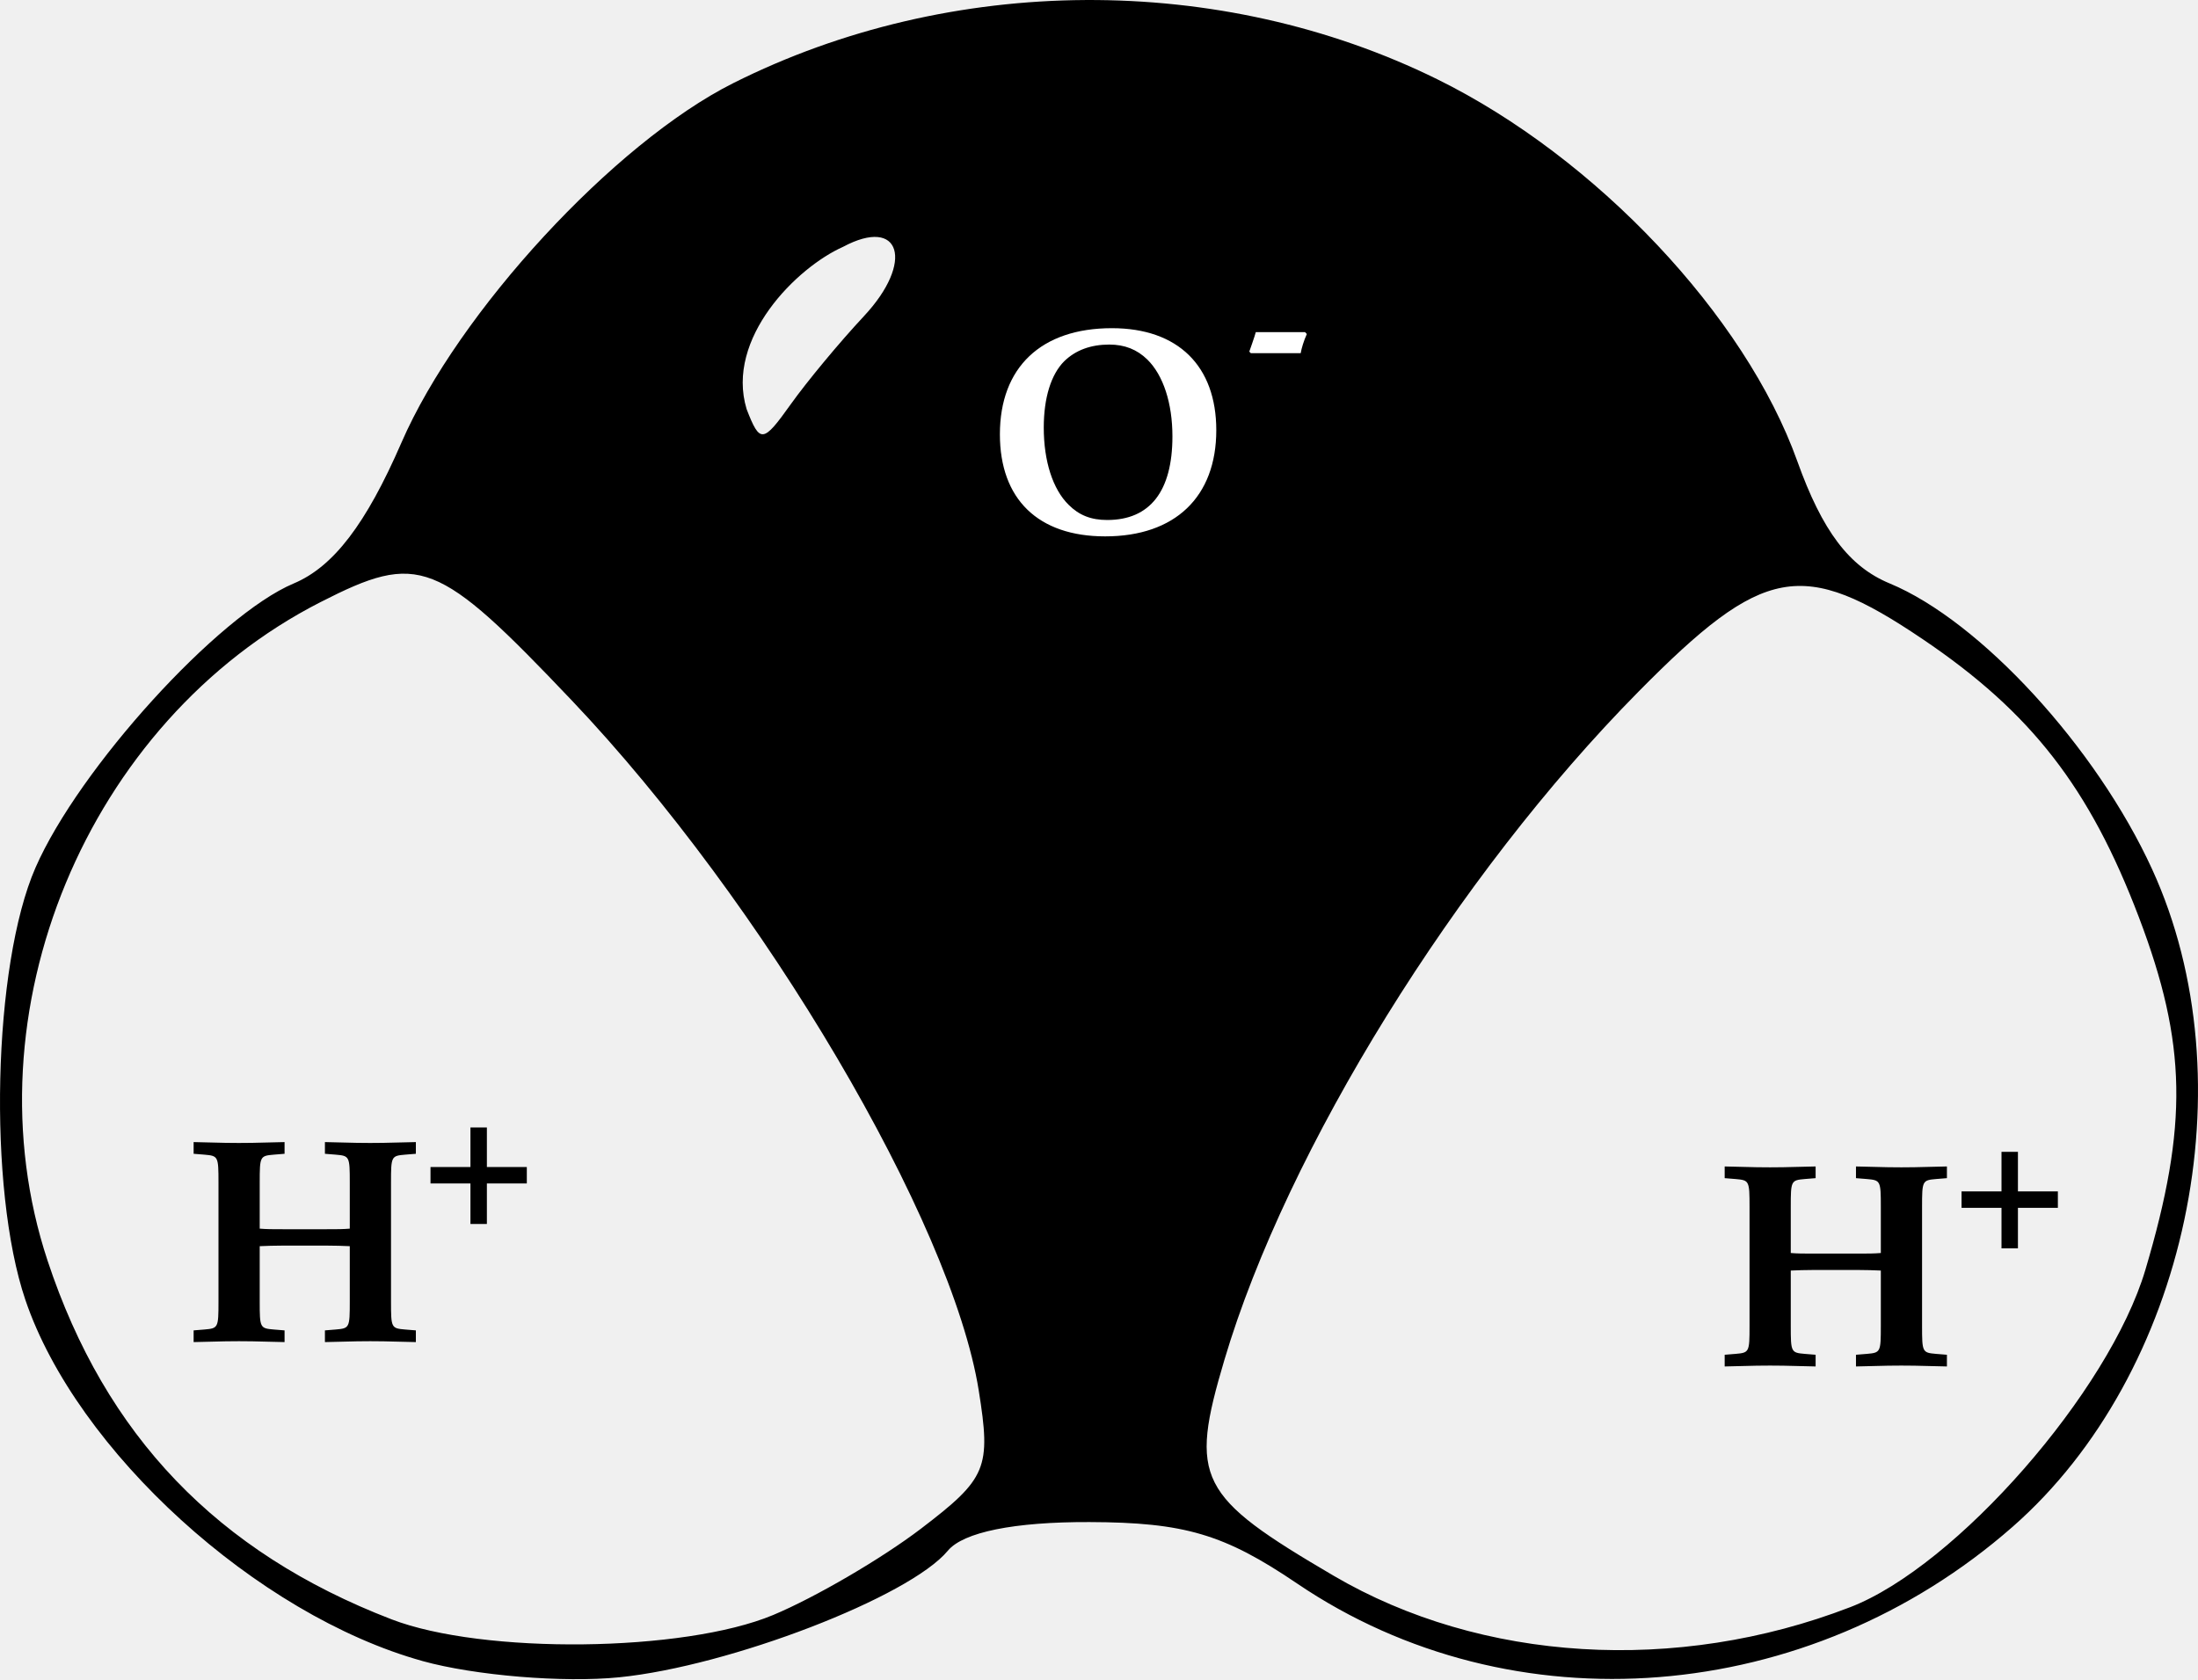
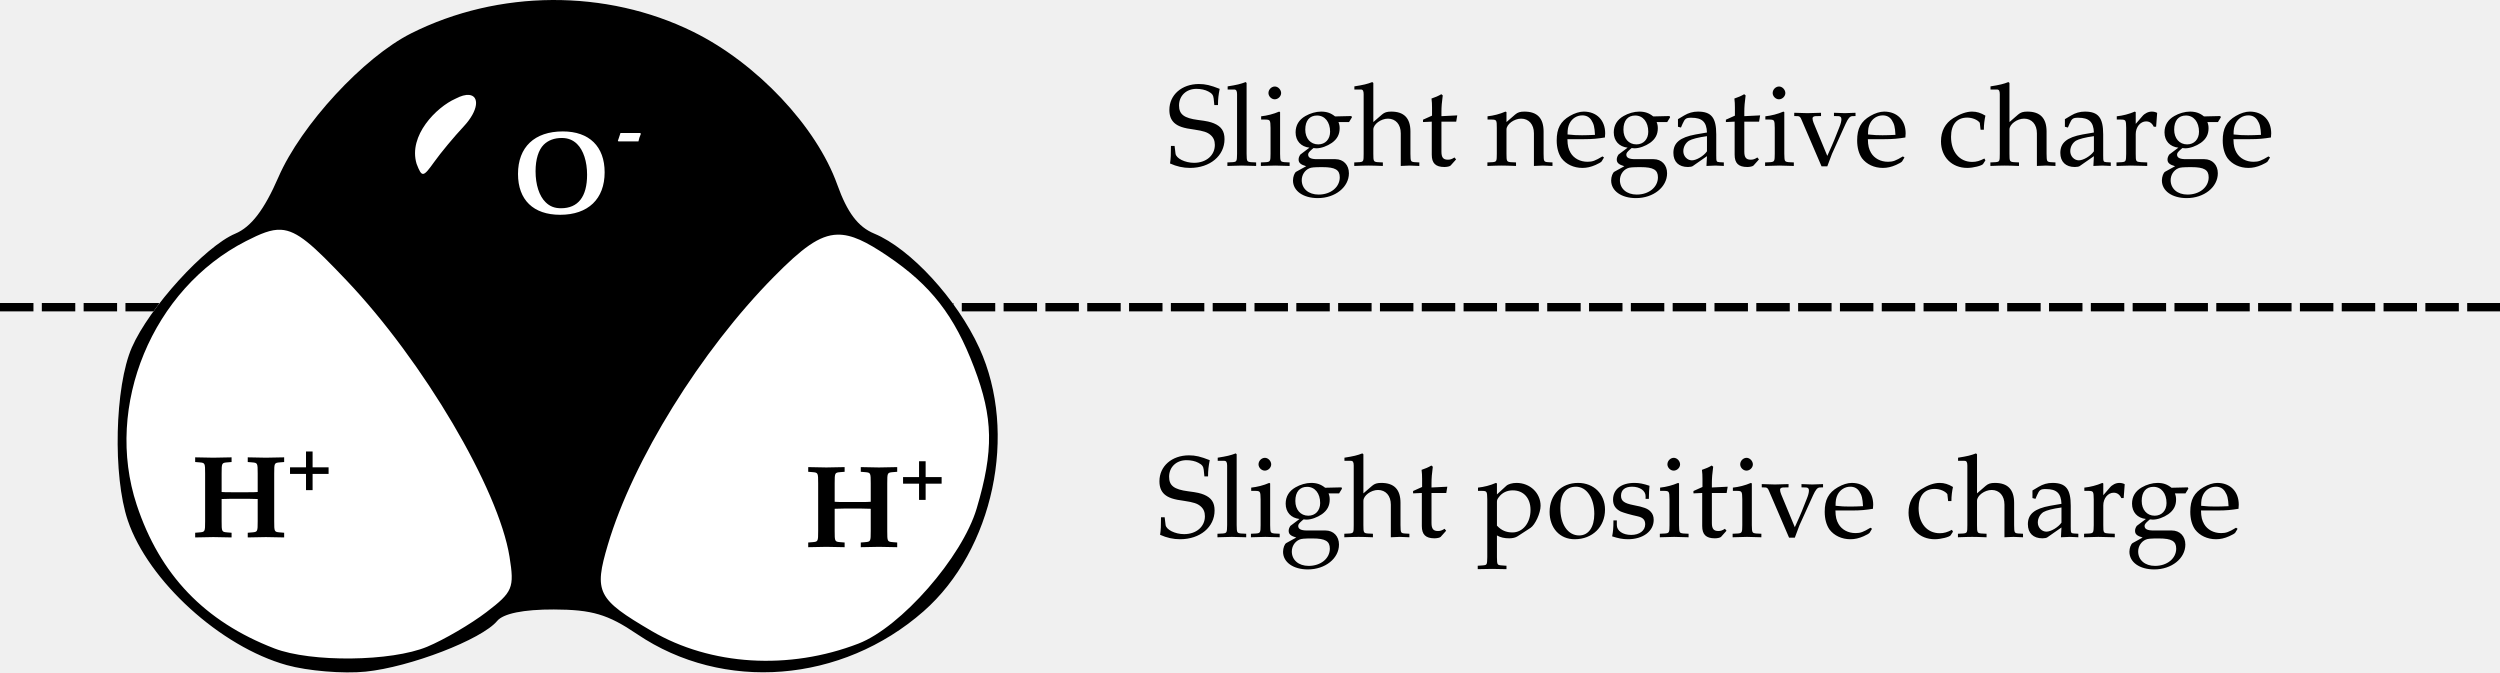
- <svg xmlns="http://www.w3.org/2000/svg" width="105.232" height="80.399" id="svg2" version="1.1">
+ <svg xmlns="http://www.w3.org/2000/svg" width="298.924" height="80.4" id="svg2" version="1.1">
  <defs id="defs4" />
-   <g id="layer1" transform="translate(-292.6793,-233.1966)">
+   <g id="layer1" transform="translate(-278.6127,-233.1959)">
    <g id="g3154">
-       <path id="path3007" d="m 312.906,312.727 c -7.924,-2.201 -16.561,-10.056 -19.012,-17.291 -1.808,-5.335 -1.557,-16.033 0.486,-20.698 2.081,-4.755 8.741,-12.083 12.363,-13.606 1.9,-0.799 3.462,-2.842 5.158,-6.747 2.716,-6.251 10.183,-14.343 15.872,-17.202 10.437,-5.244 23.302,-5.318 33.708,-0.196 7.605,3.744 14.754,11.325 17.246,18.29 1.198,3.348 2.483,5.05 4.415,5.851 4.345,1.8 9.898,7.845 12.573,13.688 4.648,10.152 1.683,24.142 -6.671,31.477 -9.78,8.587 -23.949,9.714 -34.262,2.724 -3.49,-2.365 -5.391,-2.928 -9.943,-2.943 -3.604,-0.012 -6.042,0.482 -6.781,1.372 -1.838,2.215 -10.439,5.528 -15.732,6.06 -2.672,0.269 -6.911,-0.082 -9.42,-0.778 z m 68.348,-2.575 c 5.084,-1.961 12.408,-10.331 14.138,-16.155 2.058,-6.931 1.987,-10.835 -0.307,-16.873 -2.361,-6.215 -5.157,-9.813 -10.347,-13.319 -5.76,-3.89 -7.63,-3.547 -13.606,2.5 -8.713,8.816 -16.843,21.934 -19.832,32.001 -1.696,5.711 -1.287,6.519 5.234,10.341 7.061,4.138 16.417,4.708 24.72,1.504 z m -51.559,0.372 c 2.015,-0.842 5.199,-2.702 7.075,-4.132 3.16,-2.41 3.363,-2.897 2.767,-6.623 -1.294,-8.089 -10.316,-23.388 -19.486,-33.039 -6.435,-6.773 -7.305,-7.113 -12.029,-4.703 -11.186,5.707 -16.982,19.691 -13.066,31.528 2.772,8.379 8.122,13.96 16.464,17.174 4.381,1.688 14.003,1.58 18.275,-0.205 z m 4.346,-62.19 c 2.428,-2.593 1.762,-4.797 -1.003,-3.317 -2.209,0.982 -5.641,4.379 -4.613,7.77 0.639,1.648 0.782,1.632 2.111,-0.232 0.784,-1.1 2.362,-2.999 3.506,-4.221 z" style="fill:#000000" />
-       <g transform="translate(1.071429,-0.5357143)" id="g3103">
-         <g style="font-size:14px;font-style:normal;font-variant:normal;font-weight:bold;font-stretch:normal;line-height:125%;letter-spacing:0px;word-spacing:0px;fill:#000000;fill-opacity:1;stroke:none;font-family:URW Palladio L;-inkscape-font-specification:URW Palladio L Bold" id="text3009-7-1">
-           <path d="m 304.042,290.348 c 0,-1.246 0.014,-1.274 0.672,-1.33 l 0.518,-0.042 0,-0.56 c -1.708,0.042 -1.708,0.042 -2.184,0.042 -0.476,0 -0.49,0 -2.17,-0.042 l 0,0.56 0.518,0.042 c 0.658,0.056 0.672,0.084 0.672,1.33 l 0,5.712 c 0,1.246 -0.014,1.274 -0.672,1.33 l -0.518,0.042 0,0.56 c 1.694,-0.042 1.694,-0.042 2.17,-0.042 0.476,0 0.49,0 2.184,0.042 l 0,-0.56 -0.518,-0.042 c -0.658,-0.056 -0.672,-0.084 -0.672,-1.33 l 0,-2.66 c 0.364,-0.014 0.658,-0.028 1.134,-0.028 l 2.044,0 c 0.476,0 0.77,0.014 1.134,0.028 l 0,2.66 c 0,1.246 -0.014,1.274 -0.672,1.33 l -0.518,0.042 0,0.56 c 1.694,-0.042 1.694,-0.042 2.17,-0.042 0.476,0 0.49,0 2.184,0.042 l 0,-0.56 -0.518,-0.042 c -0.658,-0.056 -0.672,-0.084 -0.672,-1.33 l 0,-5.712 c 0,-1.246 0.014,-1.274 0.672,-1.33 l 0.518,-0.042 0,-0.56 c -1.708,0.042 -1.708,0.042 -2.184,0.042 -0.476,0 -0.49,0 -2.17,-0.042 l 0,0.56 0.518,0.042 c 0.658,0.056 0.672,0.084 0.672,1.33 l 0,2.212 c -0.336,0.028 -0.602,0.028 -1.134,0.028 l -2.044,0 c -0.532,0 -0.812,0 -1.134,-0.028 l 0,-2.212" id="path3173" />
-         </g>
-         <g style="font-size:9.15px;font-style:normal;font-variant:normal;font-weight:bold;font-stretch:normal;line-height:125%;letter-spacing:0px;word-spacing:0px;fill:#000000;fill-opacity:1;stroke:none;font-family:URW Palladio L;-inkscape-font-specification:URW Palladio L Bold" id="text3009-7-7-6">
-           <path d="m 314.131,289.61 -1.912,0 0,0.787 1.912,0 0,1.94 0.787,0 0,-1.94 1.912,0 0,-0.787 -1.912,0 0,-1.894 -0.787,0 0,1.894" id="path3176" />
-         </g>
+       <path style="font-style:normal;font-variant:normal;font-weight:bold;font-stretch:normal;font-size:medium;line-height:125%;font-family:'URW Palladio L';-inkscape-font-specification:'URW Palladio L Bold';letter-spacing:0px;word-spacing:0px;fill:none;fill-opacity:1;fill-rule:evenodd;stroke:#000000;stroke-width:1;stroke-linecap:butt;stroke-linejoin:miter;stroke-miterlimit:4;stroke-dasharray:4, 1;stroke-dashoffset:0;stroke-opacity:1" d="m 278.613,269.927 298.924,0" id="path4150" />
+       <text xml:space="preserve" style="font-style:normal;font-variant:normal;font-weight:500;font-stretch:normal;font-size:13.75px;line-height:125%;font-family:'Palladio URW';-inkscape-font-specification:'Palladio URW Medium';text-align:start;letter-spacing:0px;word-spacing:0px;writing-mode:lr-tb;text-anchor:start;opacity:1;fill:#000000;fill-opacity:1;fill-rule:nonzero;stroke:none;stroke-width:1;stroke-linecap:round;stroke-miterlimit:4;stroke-dasharray:4, 1;stroke-dashoffset:0;stroke-opacity:1" x="418.104" y="252.994" id="text4152">
+         <tspan id="tspan4154" x="418.104" y="252.994">Slight negative charge</tspan>
+       </text>
+       <text xml:space="preserve" style="font-style:normal;font-variant:normal;font-weight:500;font-stretch:normal;font-size:13.75px;line-height:125%;font-family:'Palladio URW';-inkscape-font-specification:'Palladio URW Medium';text-align:start;letter-spacing:0px;word-spacing:0px;writing-mode:lr-tb;text-anchor:start;opacity:1;fill:#000000;fill-opacity:1;fill-rule:nonzero;stroke:none;stroke-width:1;stroke-linecap:round;stroke-miterlimit:4;stroke-dasharray:4, 1;stroke-dashoffset:0;stroke-opacity:1" x="416.919" y="297.391" id="text4152-1">
+         <tspan id="tspan4154-6" x="416.919" y="297.391">Slight positive charge</tspan>
+       </text>
+       <path id="path3007-3" d="m 312.906,312.726 c -7.924,-2.201 -16.561,-10.056 -19.012,-17.291 -1.808,-5.335 -1.557,-16.033 0.486,-20.698 2.081,-4.755 8.741,-12.083 12.363,-13.606 1.9,-0.799 3.462,-2.842 5.158,-6.747 2.716,-6.251 10.183,-14.343 15.872,-17.202 10.437,-5.244 23.302,-5.318 33.708,-0.196 7.605,3.744 14.754,11.325 17.246,18.29 1.198,3.348 2.483,5.05 4.415,5.851 4.345,1.8 9.898,7.845 12.573,13.688 4.648,10.152 1.683,24.142 -6.671,31.477 -9.78,8.587 -23.949,9.714 -34.262,2.724 -3.49,-2.365 -5.391,-2.928 -9.943,-2.943 -3.604,-0.012 -6.042,0.482 -6.781,1.372 -1.838,2.215 -10.439,5.528 -15.732,6.06 -2.672,0.269 -6.911,-0.082 -9.42,-0.778 z" style="fill:#ffffff" />
+       <path style="font-style:normal;font-variant:normal;font-weight:bold;font-stretch:normal;font-size:medium;line-height:125%;font-family:'URW Palladio L';-inkscape-font-specification:'URW Palladio L Bold';letter-spacing:0px;word-spacing:0px;fill:#000000;fill-opacity:1;stroke:none" d="m 305.113,289.812 c 0,-1.246 0.014,-1.274 0.672,-1.33 l 0.518,-0.042 0,-0.56 c -1.708,0.042 -1.708,0.042 -2.184,0.042 -0.476,0 -0.49,0 -2.17,-0.042 l 0,0.56 0.518,0.042 c 0.658,0.056 0.672,0.084 0.672,1.33 l 0,5.712 c 0,1.246 -0.014,1.274 -0.672,1.33 l -0.518,0.042 0,0.56 c 1.694,-0.042 1.694,-0.042 2.17,-0.042 0.476,0 0.49,0 2.184,0.042 l 0,-0.56 -0.518,-0.042 c -0.658,-0.056 -0.672,-0.084 -0.672,-1.33 l 0,-2.66 c 0.364,-0.014 0.658,-0.028 1.134,-0.028 l 2.044,0 c 0.476,0 0.77,0.014 1.134,0.028 l 0,2.66 c 0,1.246 -0.014,1.274 -0.672,1.33 l -0.518,0.042 0,0.56 c 1.694,-0.042 1.694,-0.042 2.17,-0.042 0.476,0 0.49,0 2.184,0.042 l 0,-0.56 -0.518,-0.042 c -0.658,-0.056 -0.672,-0.084 -0.672,-1.33 l 0,-5.712 c 0,-1.246 0.014,-1.274 0.672,-1.33 l 0.518,-0.042 0,-0.56 c -1.708,0.042 -1.708,0.042 -2.184,0.042 -0.476,0 -0.49,0 -2.17,-0.042 l 0,0.56 0.518,0.042 c 0.658,0.056 0.672,0.084 0.672,1.33 l 0,2.212 c -0.336,0.028 -0.602,0.028 -1.134,0.028 l -2.044,0 c -0.532,0 -0.812,0 -1.134,-0.028 l 0,-2.212" id="path3173" />
+       <path style="fill:#000000" d="M 51.959,0 C 46.137,0.034 40.312,1.364 35.094,3.986 29.404,6.845 21.936,14.937 19.221,21.188 17.524,25.093 15.962,27.137 14.062,27.936 10.44,29.458 3.781,36.786 1.699,41.541 c -2.043,4.666 -2.292,15.362 -0.484,20.697 2.452,7.235 11.088,15.09 19.012,17.291 2.509,0.697 6.748,1.048 9.42,0.779 5.293,-0.532 13.894,-3.845 15.732,-6.061 0.739,-0.891 3.177,-1.383 6.781,-1.371 4.552,0.015 6.453,0.576 9.943,2.941 10.314,6.99 24.481,5.865 34.262,-2.723 8.354,-7.335 11.318,-21.324 6.67,-31.477 -2.675,-5.842 -8.228,-11.888 -12.572,-13.688 -1.932,-0.8 -3.218,-2.504 -4.416,-5.852 C 83.555,15.116 76.406,7.535 68.801,3.791 63.598,1.23 57.781,-0.034 51.959,0 Z m -9.936,11.35 c 1.24,0.117 1.159,1.842 -0.662,3.787 -1.144,1.222 -2.722,3.121 -3.506,4.221 -1.329,1.864 -1.471,1.88 -2.109,0.232 -1.027,-3.391 2.404,-6.788 4.613,-7.77 0.691,-0.37 1.251,-0.51 1.664,-0.471 z m 11.209,4.363 c 3.164,0 4.998,1.807 4.998,4.887 0,3.192 -1.972,5.082 -5.318,5.082 -3.206,0 -5.041,-1.779 -5.041,-4.887 0,-3.206 1.973,-5.082 5.361,-5.082 z m 6.889,0.191 2.361,0 0.082,0.092 c -0.146,0.329 -0.247,0.658 -0.293,0.914 l -2.387,0 -0.074,-0.072 c 0.046,-0.137 0.073,-0.221 0.137,-0.395 0.11,-0.32 0.128,-0.374 0.174,-0.539 z m -7.014,0.594 c -0.882,0 -1.61,0.265 -2.156,0.797 -0.63,0.63 -0.98,1.752 -0.98,3.18 0,1.61 0.435,2.953 1.191,3.695 0.504,0.504 1.078,0.729 1.848,0.729 2.044,0 3.121,-1.372 3.121,-4.004 0,-1.582 -0.433,-2.928 -1.203,-3.684 -0.49,-0.476 -1.078,-0.713 -1.82,-0.713 z M 19.529,27.473 c 1.974,0.107 3.822,1.828 7.844,6.061 9.169,9.651 18.191,24.95 19.484,33.039 0.596,3.726 0.392,4.213 -2.768,6.623 -1.876,1.431 -5.059,3.291 -7.074,4.133 -4.272,1.785 -13.895,1.891 -18.275,0.203 C 10.398,74.317 5.049,68.737 2.277,60.357 -1.638,48.52 4.157,34.537 15.344,28.83 c 1.771,-0.904 3.001,-1.421 4.186,-1.357 z M 86.062,28.057 c 1.7,-0.042 3.476,0.849 5.996,2.551 5.191,3.506 7.986,7.106 10.348,13.32 2.294,6.038 2.365,9.94 0.307,16.871 -1.73,5.825 -9.055,14.195 -14.139,16.156 -8.303,3.203 -17.657,2.634 -24.719,-1.504 -6.521,-3.822 -6.93,-4.63 -5.234,-10.342 2.99,-10.067 11.119,-23.186 19.832,-32.002 3.361,-3.401 5.423,-4.997 7.609,-5.051 z" transform="translate(292.6793,233.1966)" id="path3007" />
+       <g id="text3009-7-7-6" style="font-style:normal;font-variant:normal;font-weight:bold;font-stretch:normal;font-size:9.15px;line-height:125%;font-family:'URW Palladio L';-inkscape-font-specification:'URW Palladio L Bold';letter-spacing:0px;word-spacing:0px;fill:#000000;fill-opacity:1;stroke:none" transform="translate(1.071429,-0.5357143)">
+         <path id="path3176" d="m 314.131,289.61 -1.912,0 0,0.787 1.912,0 0,1.94 0.787,0 0,-1.94 1.912,0 0,-0.787 -1.912,0 0,-1.894 -0.787,0 0,1.894" />
      </g>
      <g id="g3103-1" transform="translate(74.37248,0.6313322)">
-         <g style="font-size:14px;font-style:normal;font-variant:normal;font-weight:bold;font-stretch:normal;line-height:125%;letter-spacing:0px;word-spacing:0px;fill:#000000;fill-opacity:1;stroke:none;font-family:URW Palladio L;-inkscape-font-specification:URW Palladio L Bold" id="text3009-7-1-4">
+         <g style="font-style:normal;font-variant:normal;font-weight:bold;font-stretch:normal;font-size:14px;line-height:125%;font-family:'URW Palladio L';-inkscape-font-specification:'URW Palladio L Bold';letter-spacing:0px;word-spacing:0px;fill:#000000;fill-opacity:1;stroke:none" id="text3009-7-1-4">
          <path d="m 304.042,290.348 c 0,-1.246 0.014,-1.274 0.672,-1.33 l 0.518,-0.042 0,-0.56 c -1.708,0.042 -1.708,0.042 -2.184,0.042 -0.476,0 -0.49,0 -2.17,-0.042 l 0,0.56 0.518,0.042 c 0.658,0.056 0.672,0.084 0.672,1.33 l 0,5.712 c 0,1.246 -0.014,1.274 -0.672,1.33 l -0.518,0.042 0,0.56 c 1.694,-0.042 1.694,-0.042 2.17,-0.042 0.476,0 0.49,0 2.184,0.042 l 0,-0.56 -0.518,-0.042 c -0.658,-0.056 -0.672,-0.084 -0.672,-1.33 l 0,-2.66 c 0.364,-0.014 0.658,-0.028 1.134,-0.028 l 2.044,0 c 0.476,0 0.77,0.014 1.134,0.028 l 0,2.66 c 0,1.246 -0.014,1.274 -0.672,1.33 l -0.518,0.042 0,0.56 c 1.694,-0.042 1.694,-0.042 2.17,-0.042 0.476,0 0.49,0 2.184,0.042 l 0,-0.56 -0.518,-0.042 c -0.658,-0.056 -0.672,-0.084 -0.672,-1.33 l 0,-5.712 c 0,-1.246 0.014,-1.274 0.672,-1.33 l 0.518,-0.042 0,-0.56 c -1.708,0.042 -1.708,0.042 -2.184,0.042 -0.476,0 -0.49,0 -2.17,-0.042 l 0,0.56 0.518,0.042 c 0.658,0.056 0.672,0.084 0.672,1.33 l 0,2.212 c -0.336,0.028 -0.602,0.028 -1.134,0.028 l -2.044,0 c -0.532,0 -0.812,0 -1.134,-0.028 l 0,-2.212" id="path3179" />
        </g>
-         <g style="font-size:9.15px;font-style:normal;font-variant:normal;font-weight:bold;font-stretch:normal;line-height:125%;letter-spacing:0px;word-spacing:0px;fill:#000000;fill-opacity:1;stroke:none;font-family:URW Palladio L;-inkscape-font-specification:URW Palladio L Bold" id="text3009-7-7-6-0">
+         <g style="font-style:normal;font-variant:normal;font-weight:bold;font-stretch:normal;font-size:9.15px;line-height:125%;font-family:'URW Palladio L';-inkscape-font-specification:'URW Palladio L Bold';letter-spacing:0px;word-spacing:0px;fill:#000000;fill-opacity:1;stroke:none" id="text3009-7-7-6-0">
          <path d="m 314.131,289.61 -1.912,0 0,0.787 1.912,0 0,1.94 0.787,0 0,-1.94 1.912,0 0,-0.787 -1.912,0 0,-1.894 -0.787,0 0,1.894" id="path3182" />
        </g>
      </g>
      <g style="fill:#ffffff" id="g3103-8" transform="translate(37.37564,-37.88073)">
-         <g style="font-size:14px;font-style:normal;font-variant:normal;font-weight:bold;font-stretch:normal;line-height:125%;letter-spacing:0px;word-spacing:0px;fill:#ffffff;fill-opacity:1;stroke:none;font-family:URW Palladio L;-inkscape-font-specification:URW Palladio L Bold" id="text3009-7-1-49">
-           <path d="m 308.537,286.791 c -3.388,0 -5.362,1.876 -5.362,5.082 0,3.108 1.834,4.886 5.04,4.886 3.346,0 5.32,-1.89 5.32,-5.082 0,-3.08 -1.834,-4.886 -4.998,-4.886 m -0.126,0.784 c 0.742,0 1.33,0.238 1.82,0.714 0.77,0.756 1.204,2.1 1.204,3.682 0,2.632 -1.078,4.004 -3.122,4.004 -0.77,0 -1.344,-0.224 -1.848,-0.728 -0.756,-0.742 -1.19,-2.086 -1.19,-3.696 0,-1.428 0.35,-2.548 0.98,-3.178 0.546,-0.532 1.274,-0.798 2.156,-0.798" id="path3185" />
-         </g>
-         <g style="font-size:9.15px;font-style:normal;font-variant:normal;font-weight:bold;font-stretch:normal;line-height:125%;letter-spacing:0px;word-spacing:0px;fill:#ffffff;fill-opacity:1;stroke:none;font-family:URW Palladio L;-inkscape-font-specification:URW Palladio L Bold" id="text3009-7-7-6-1">
-           <path d="m 315.426,286.981 c -0.046,0.165 -0.064,0.22 -0.174,0.54 -0.064,0.174 -0.091,0.256 -0.137,0.393 l 0.073,0.073 2.388,0 c 0.046,-0.256 0.146,-0.586 0.293,-0.915 l -0.082,-0.091 -2.361,0" id="path3188" />
-         </g>
+         <g style="font-style:normal;font-variant:normal;font-weight:bold;font-stretch:normal;font-size:14px;line-height:125%;font-family:'URW Palladio L';-inkscape-font-specification:'URW Palladio L Bold';letter-spacing:0px;word-spacing:0px;fill:#ffffff;fill-opacity:1;stroke:none" id="text3009-7-1-49" />
+         <g style="font-style:normal;font-variant:normal;font-weight:bold;font-stretch:normal;font-size:9.15px;line-height:125%;font-family:'URW Palladio L';-inkscape-font-specification:'URW Palladio L Bold';letter-spacing:0px;word-spacing:0px;fill:#ffffff;fill-opacity:1;stroke:none" id="text3009-7-7-6-1" />
      </g>
    </g>
  </g>
</svg>
